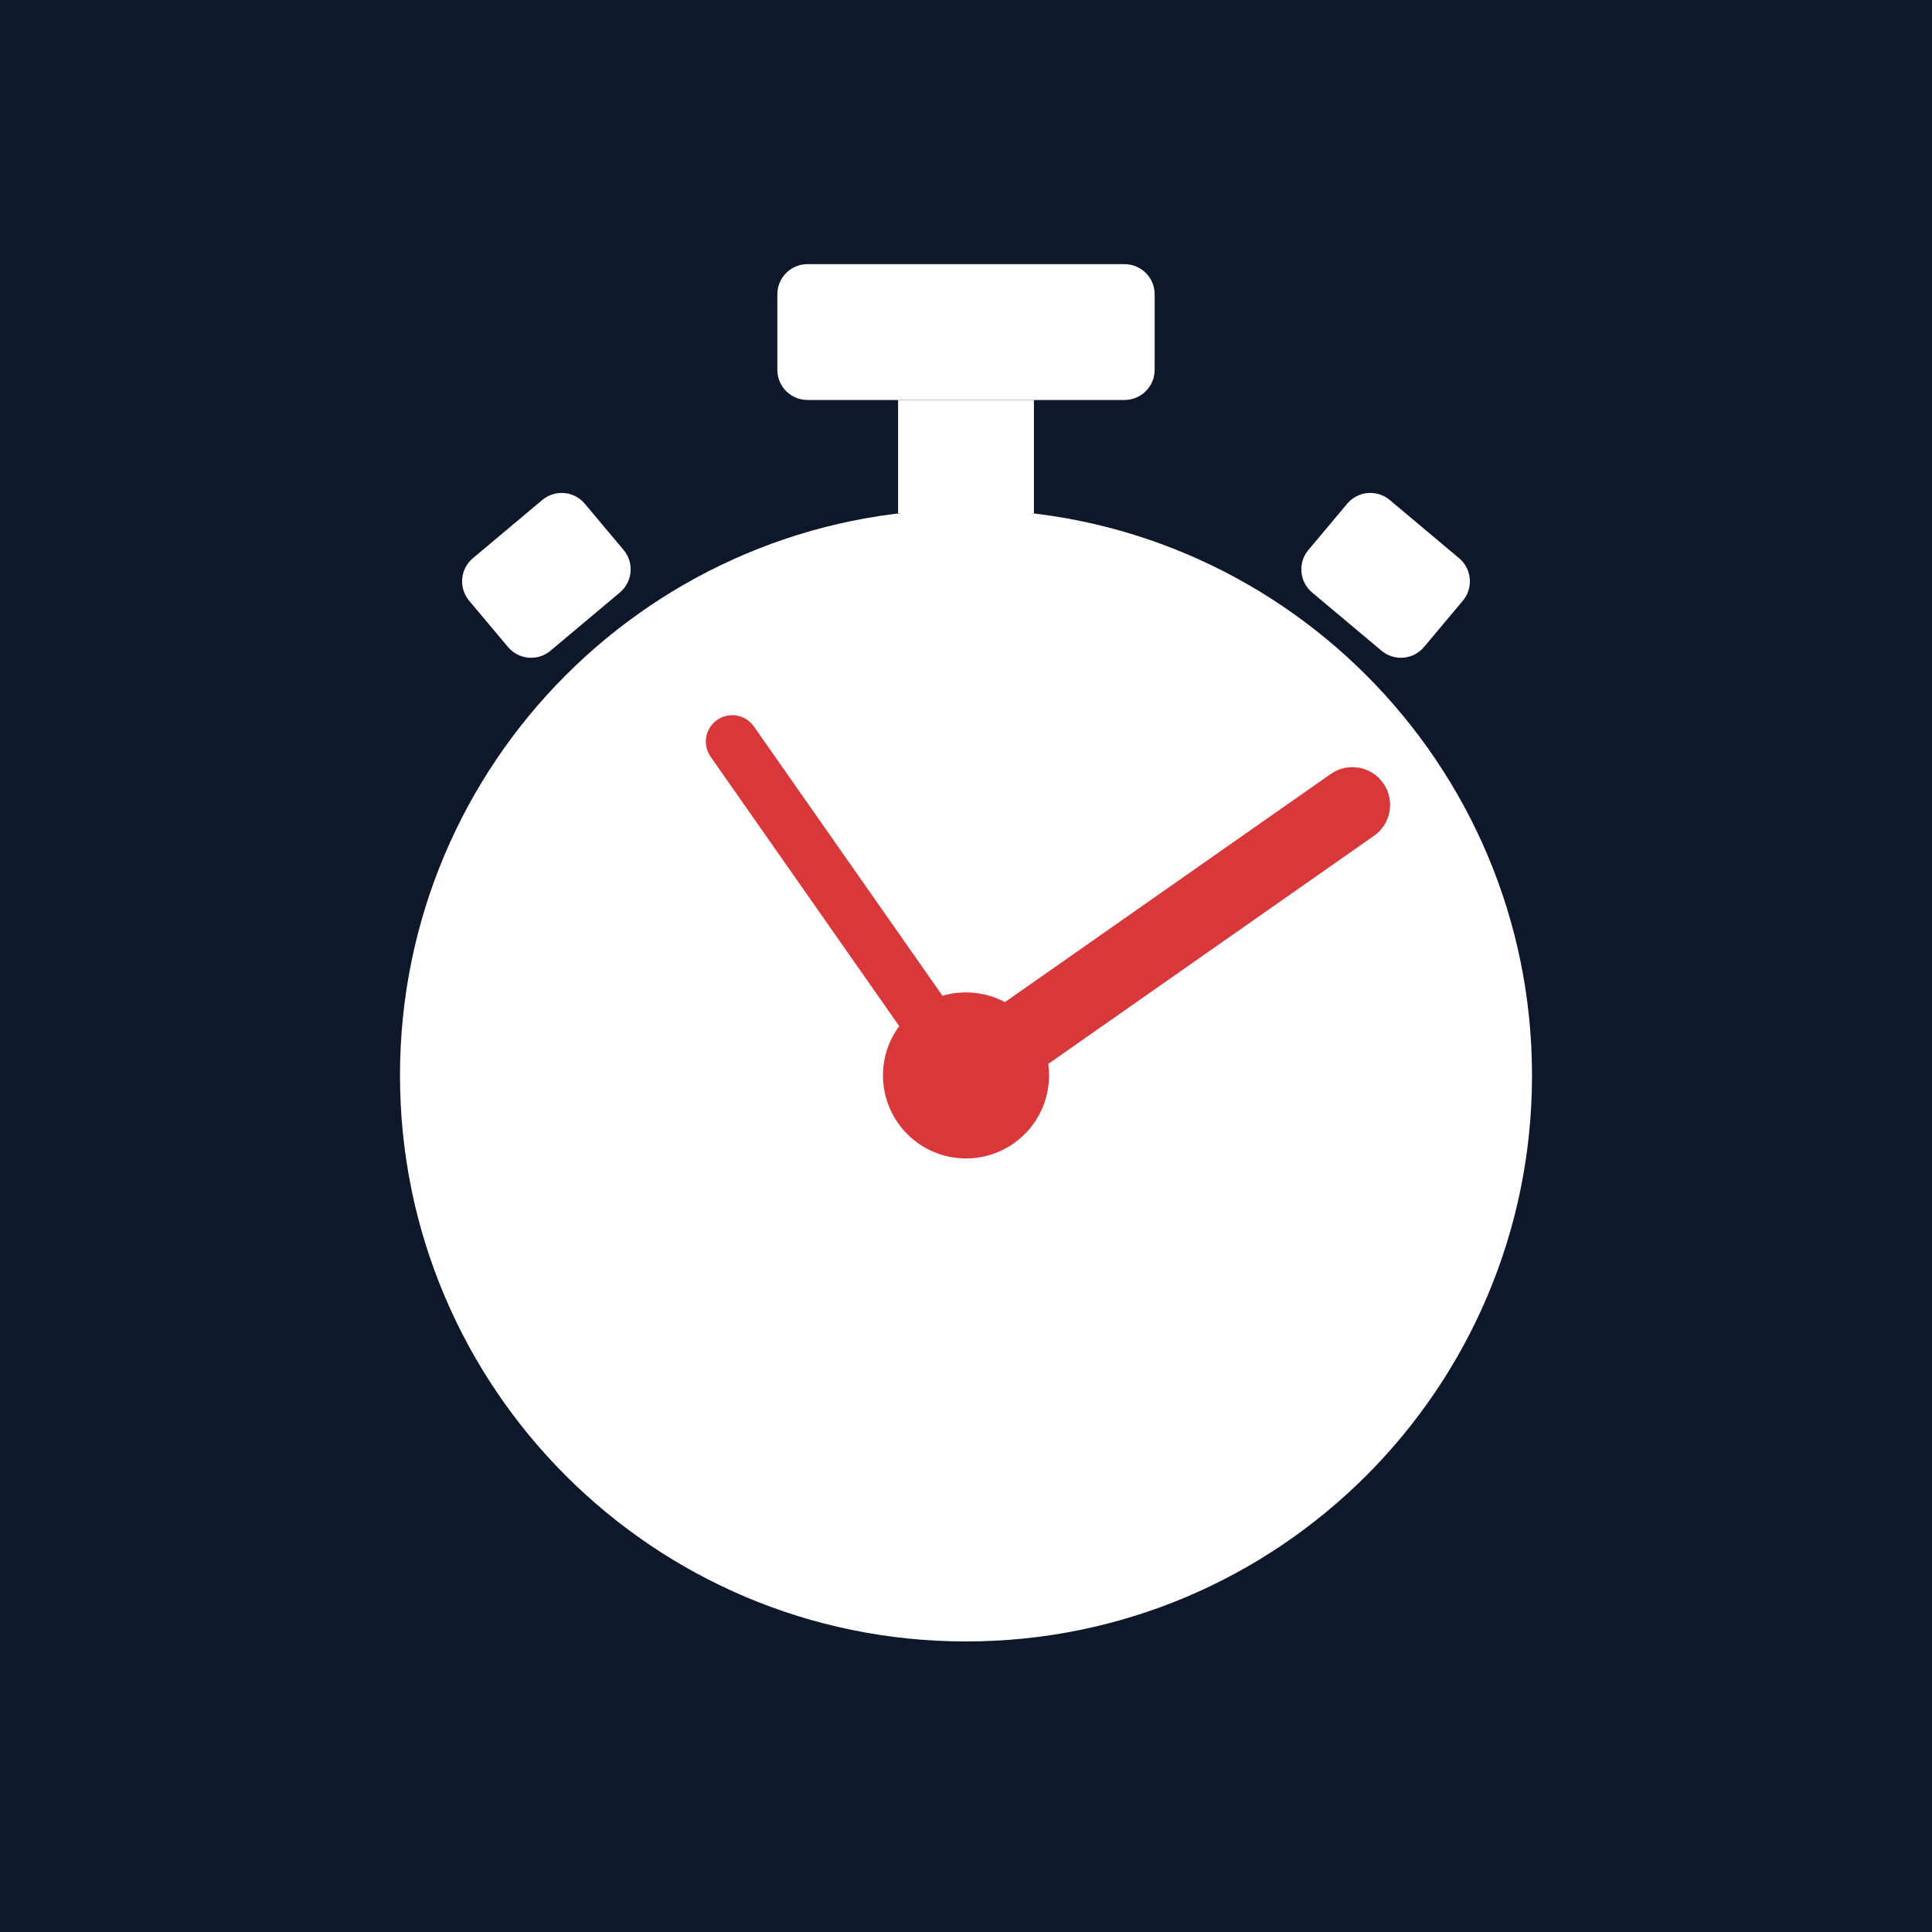
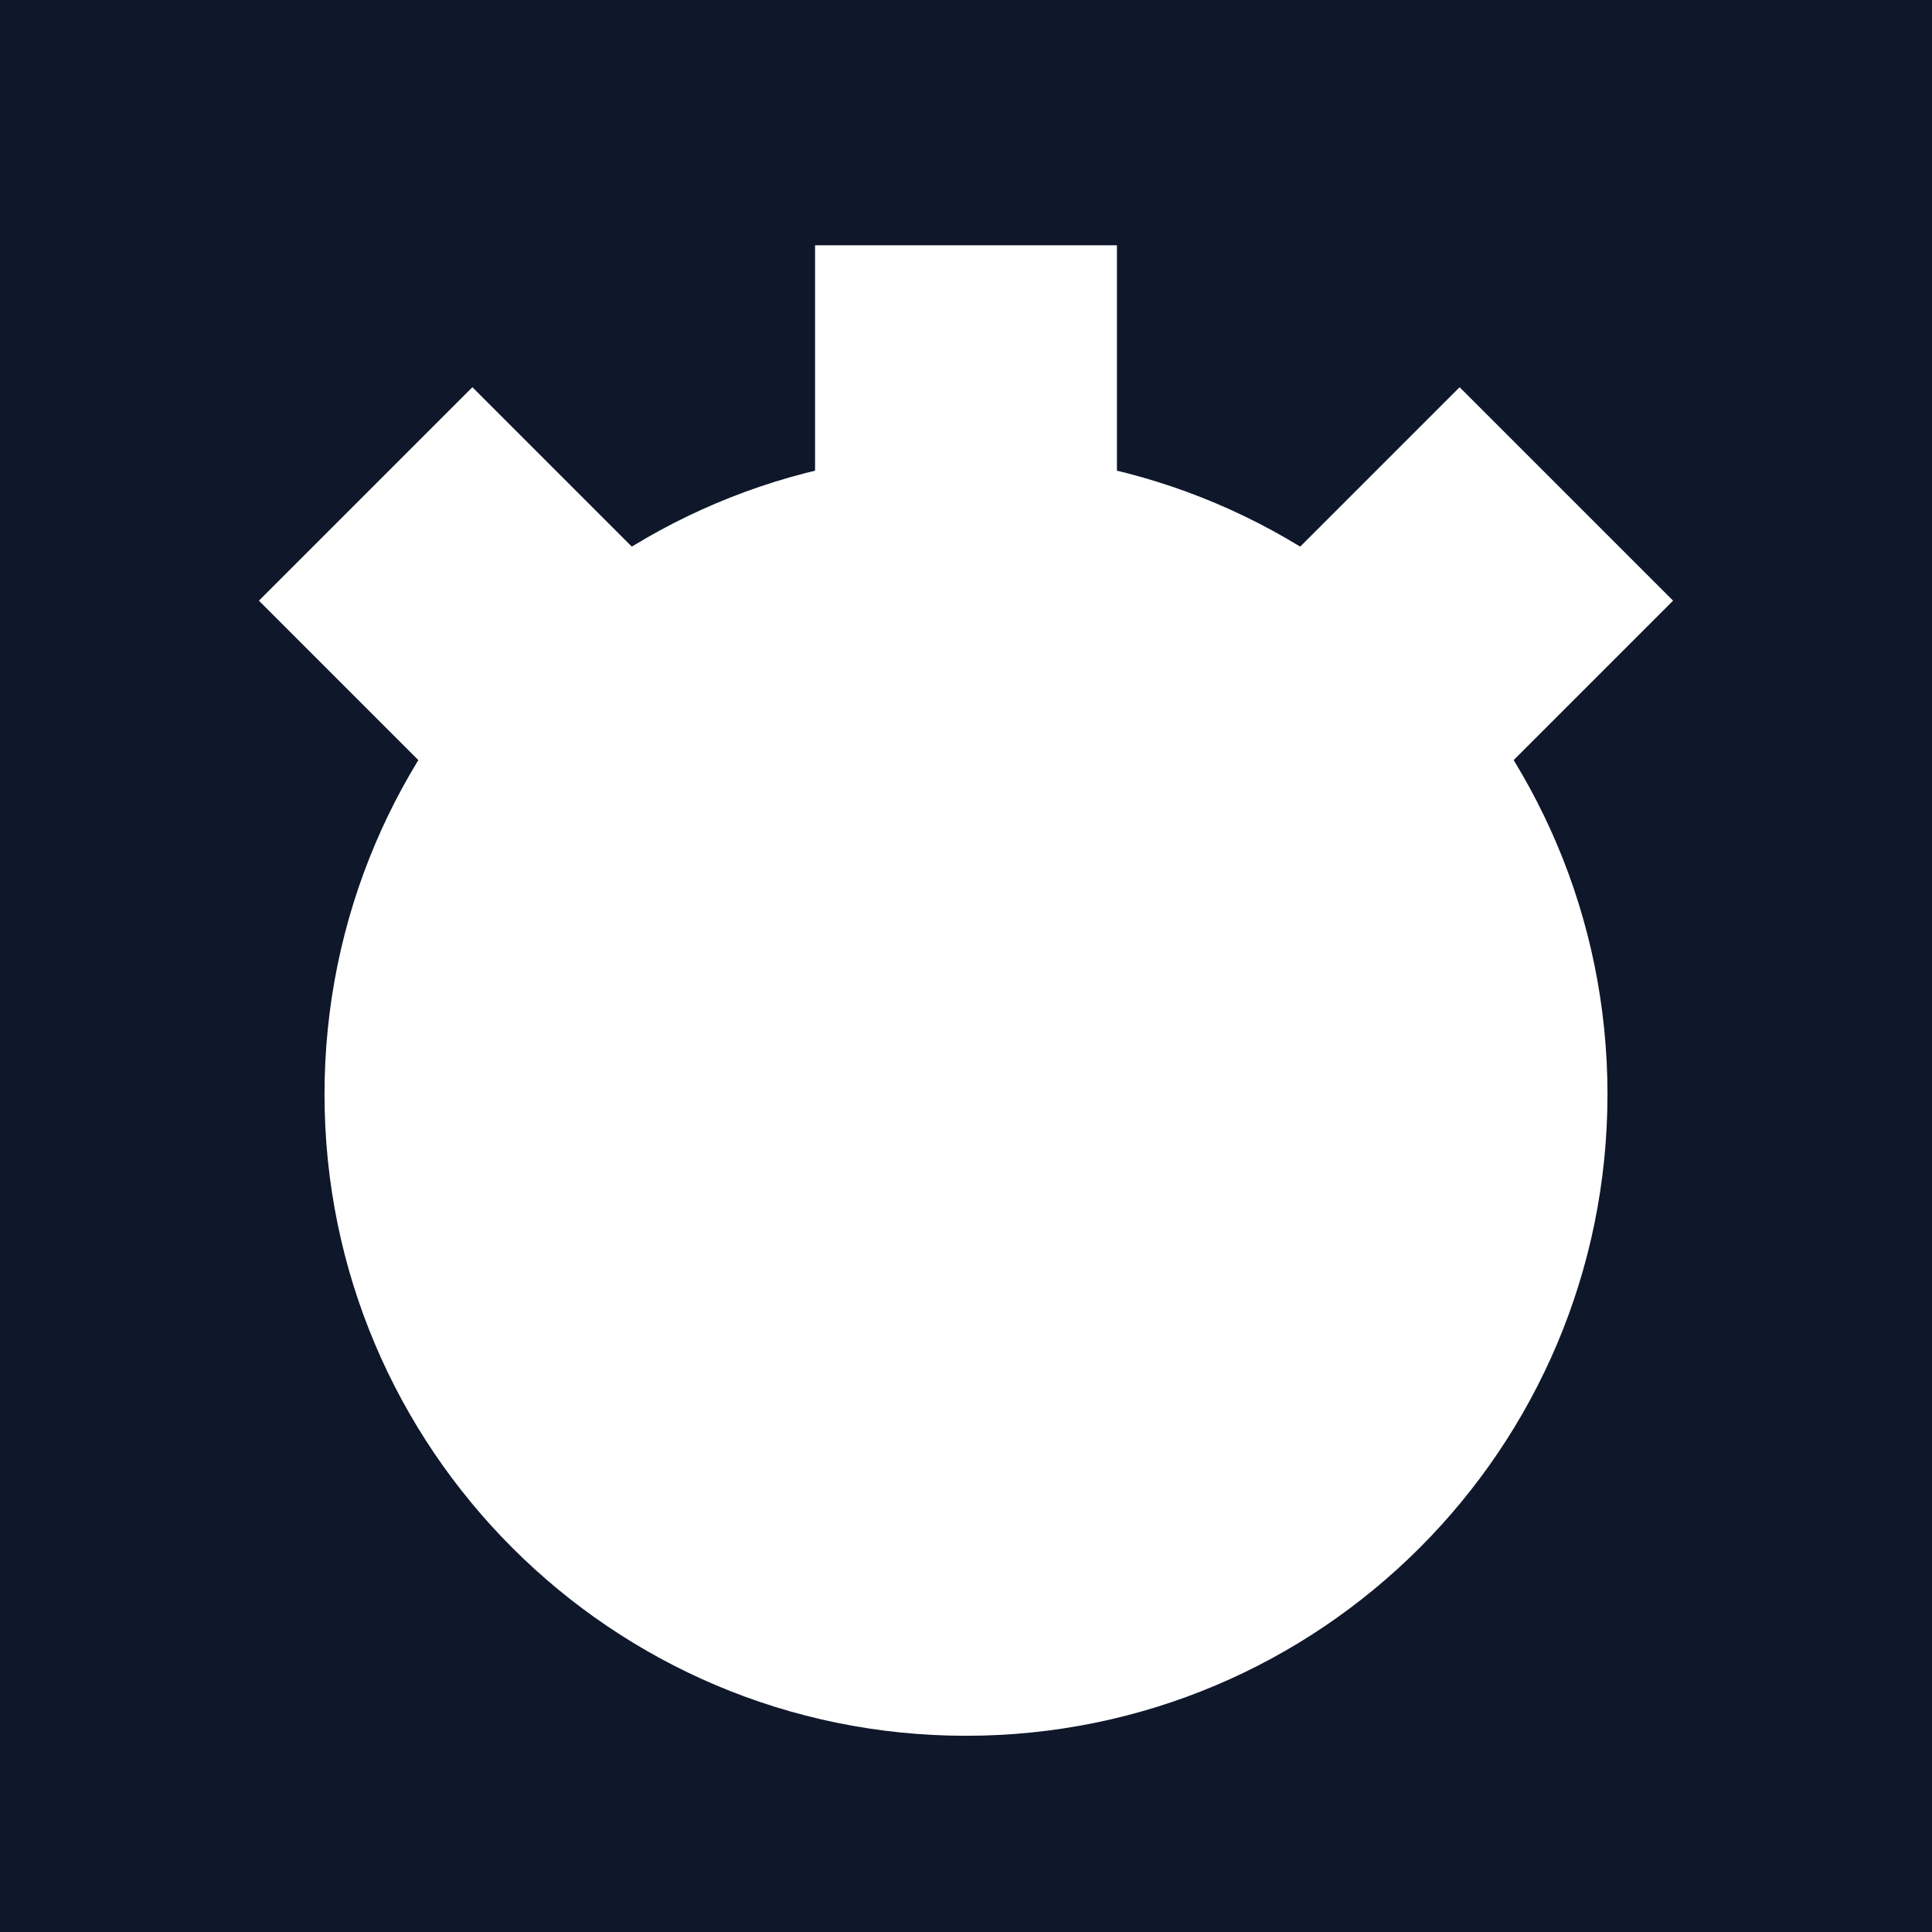
<svg xmlns="http://www.w3.org/2000/svg" viewBox="0 0 512 512" width="100%" height="100%">
  <rect width="512" height="512" fill="#0F172A" />
-   <g transform="rotate(-40 256 285)">
-     <rect x="236" y="96" width="40" height="32" rx="8" fill="#FFFFFF" />
+   <g transform="rotate(-45 256 290)">
+     <rect x="216" y="65" width="80" height="90" fill="#FFFFFF" />
  </g>
-   <g transform="rotate(40 256 285)">
-     <rect x="236" y="96" width="40" height="32" rx="8" fill="#FFFFFF" />
+   <g transform="rotate(45 256 290)">
+     <rect x="216" y="65" width="80" height="90" fill="#FFFFFF" />
  </g>
-   <rect x="238" y="106" width="36" height="30" fill="#FFFFFF" />
-   <rect x="206" y="70" width="100" height="36" rx="8" fill="#FFFFFF" />
-   <circle cx="256" cy="285" r="150" fill="#FFFFFF" />
-   <g transform="rotate(55 256 285)">
-     <rect x="246" y="150" width="20" height="135" rx="10" fill="#D9383A" />
-   </g>
-   <g transform="rotate(-35 256 285)">
-     <rect x="249" y="170" width="14" height="115" rx="7" fill="#D9383A" />
-   </g>
-   <circle cx="256" cy="285" r="22" fill="#D9383A" />
+   <rect x="216" y="65" width="80" height="90" fill="#FFFFFF" />
+   <circle cx="256" cy="290" r="170" fill="#FFFFFF" />
</svg>
